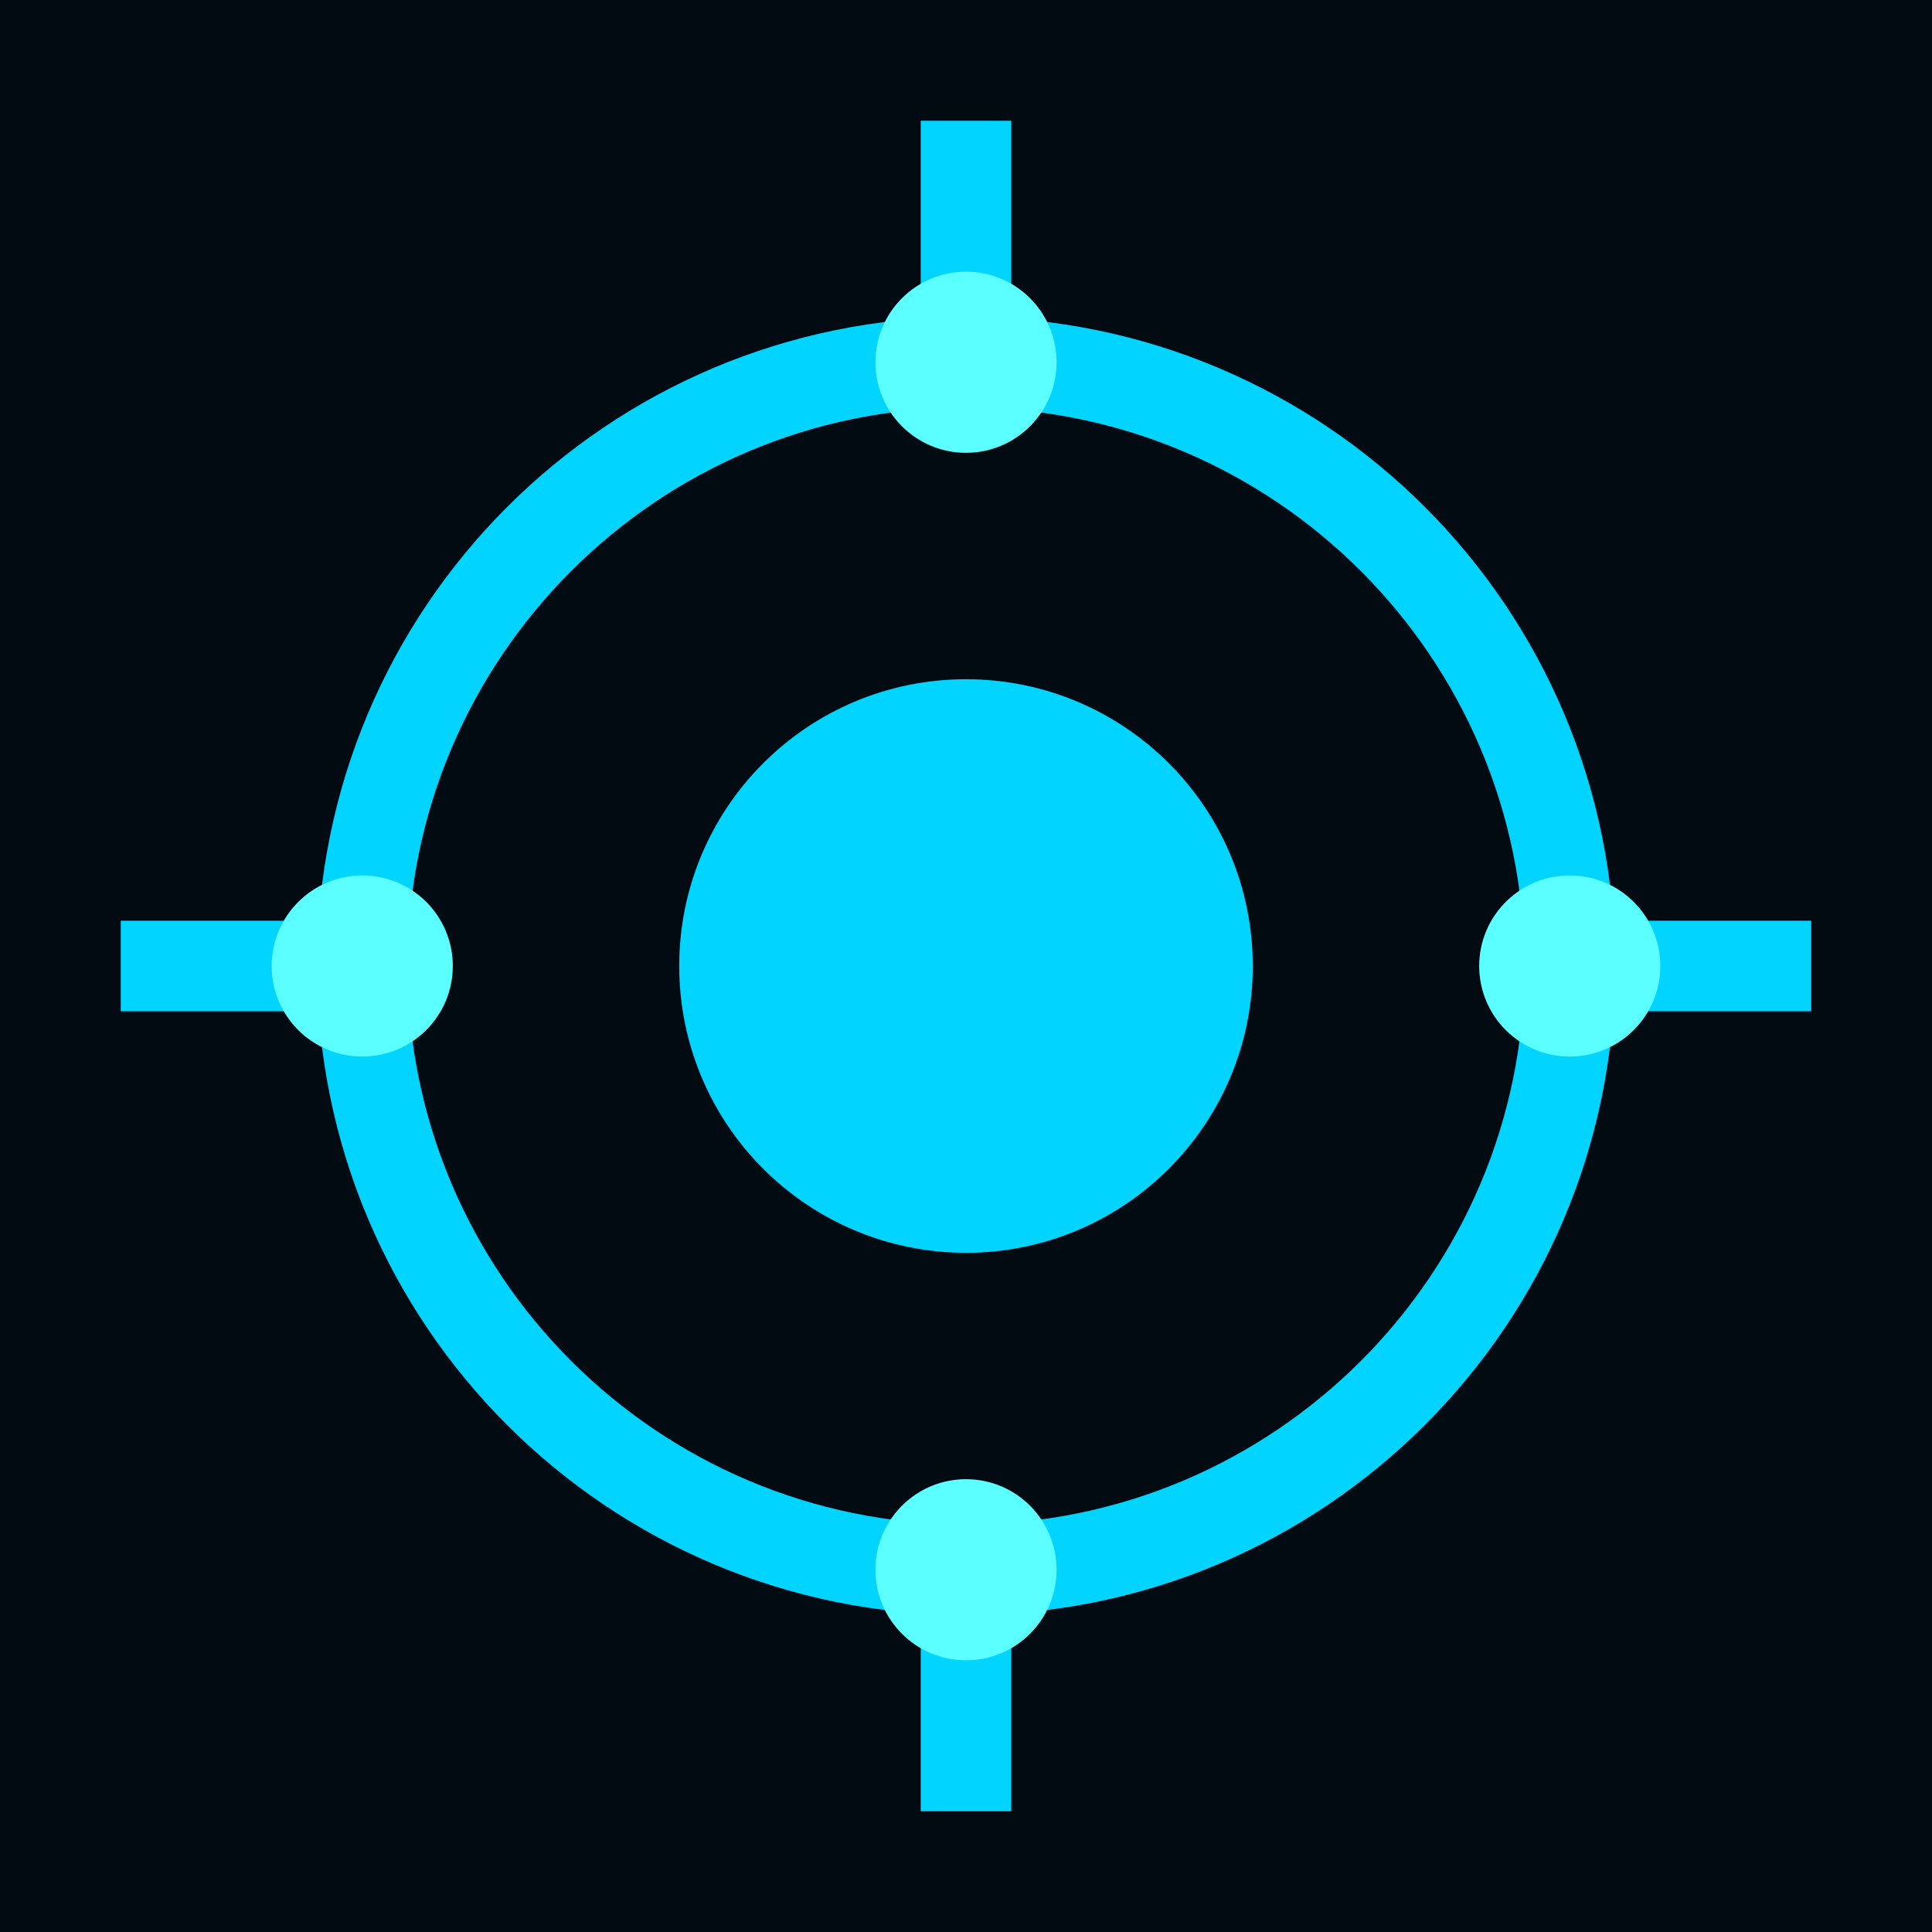
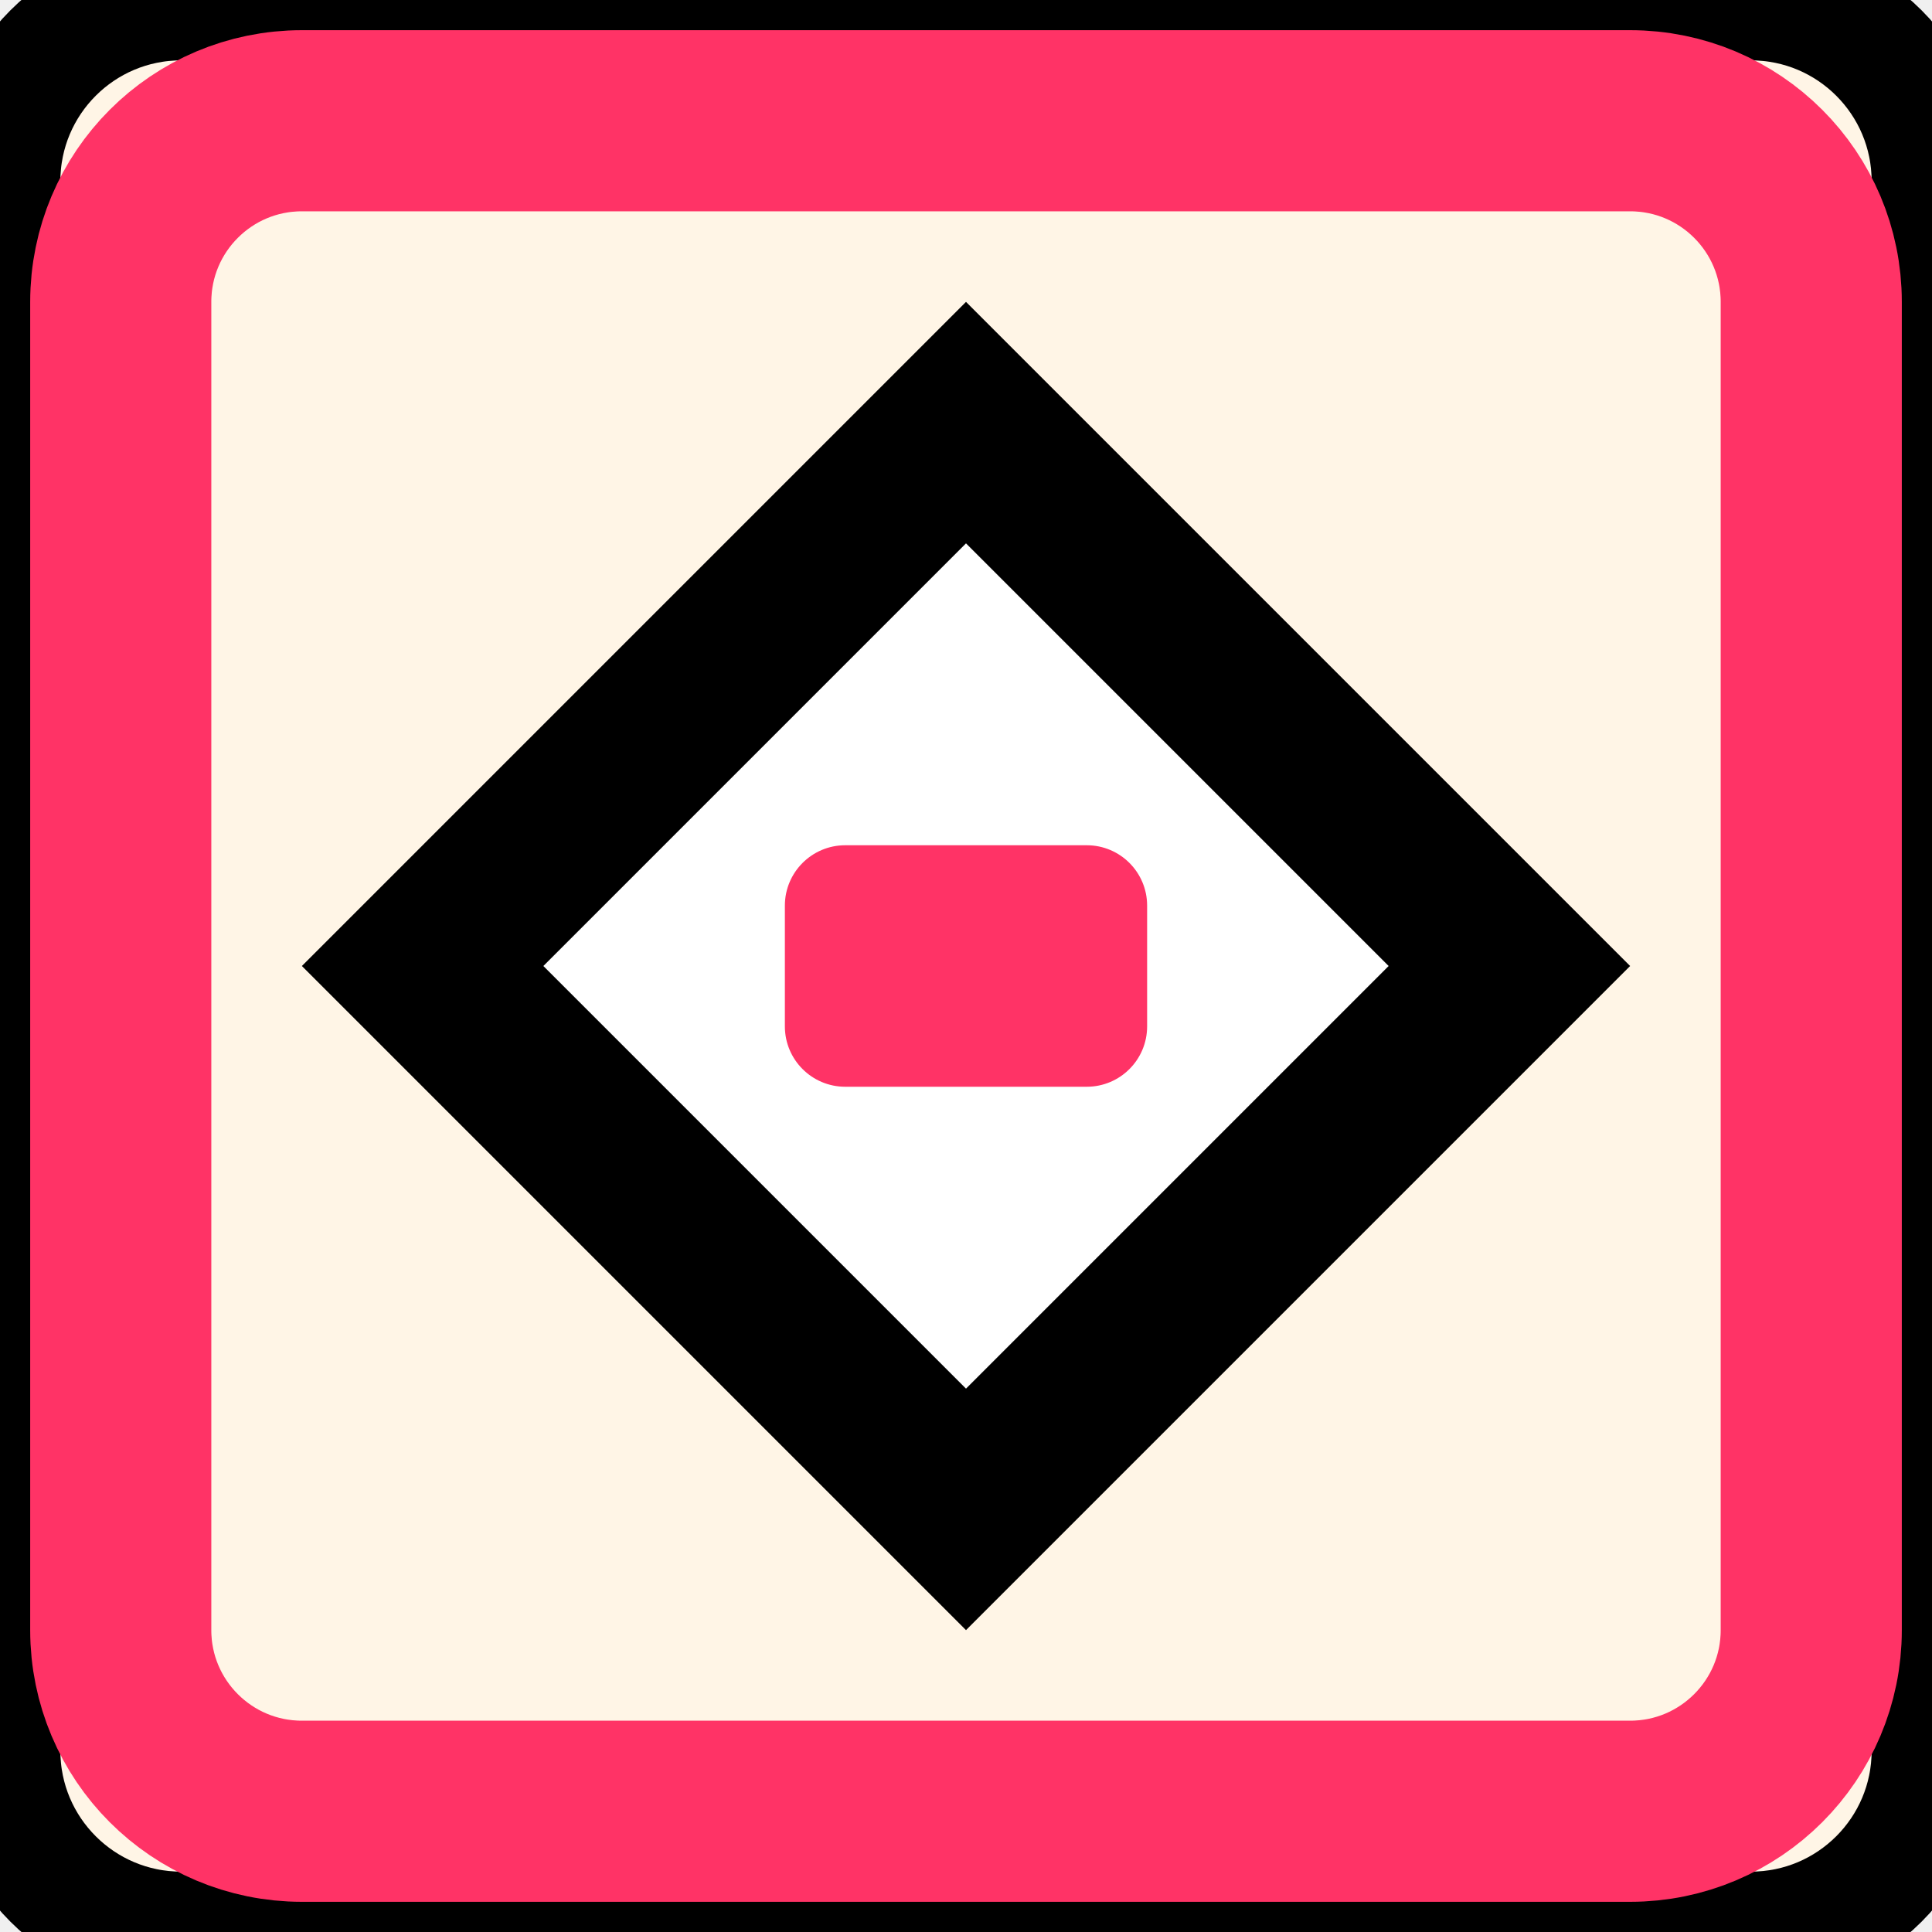
<svg xmlns="http://www.w3.org/2000/svg" viewBox="0 0 32 32">
-   <rect width="32" height="32" fill="#020a12" />
-   <g fill="none" stroke="#00d4ff" stroke-width="1.5">
-     <circle cx="16" cy="16" r="10" />
-     <circle cx="16" cy="16" r="4" fill="#00d4ff" />
-     <line x1="16" y1="2" x2="16" y2="6" />
-     <line x1="16" y1="26" x2="16" y2="30" />
-     <line x1="2" y1="16" x2="6" y2="16" />
-     <line x1="26" y1="16" x2="30" y2="16" />
-   </g>
-   <g fill="#5cffff">
-     <circle cx="16" cy="6" r="1.5" />
-     <circle cx="16" cy="26" r="1.5" />
-     <circle cx="6" cy="16" r="1.5" />
-     <circle cx="26" cy="16" r="1.5" />
-   </g>
+   <rect width="32" height="32" fill="#fff5e6" rx="3" stroke="#000" stroke-width="2" />
+   <rect x="2" y="2" width="28" height="28" fill="none" stroke="#ff3366" stroke-width="3" rx="3" />
+   <polygon points="16,5 27,16 16,27 5,16" fill="#000" />
+   <polygon points="16,9 23,16 16,23 9,16" fill="#fff" />
+   <rect x="13" y="14" width="6" height="4" fill="#ff3366" rx="1" />
</svg>
